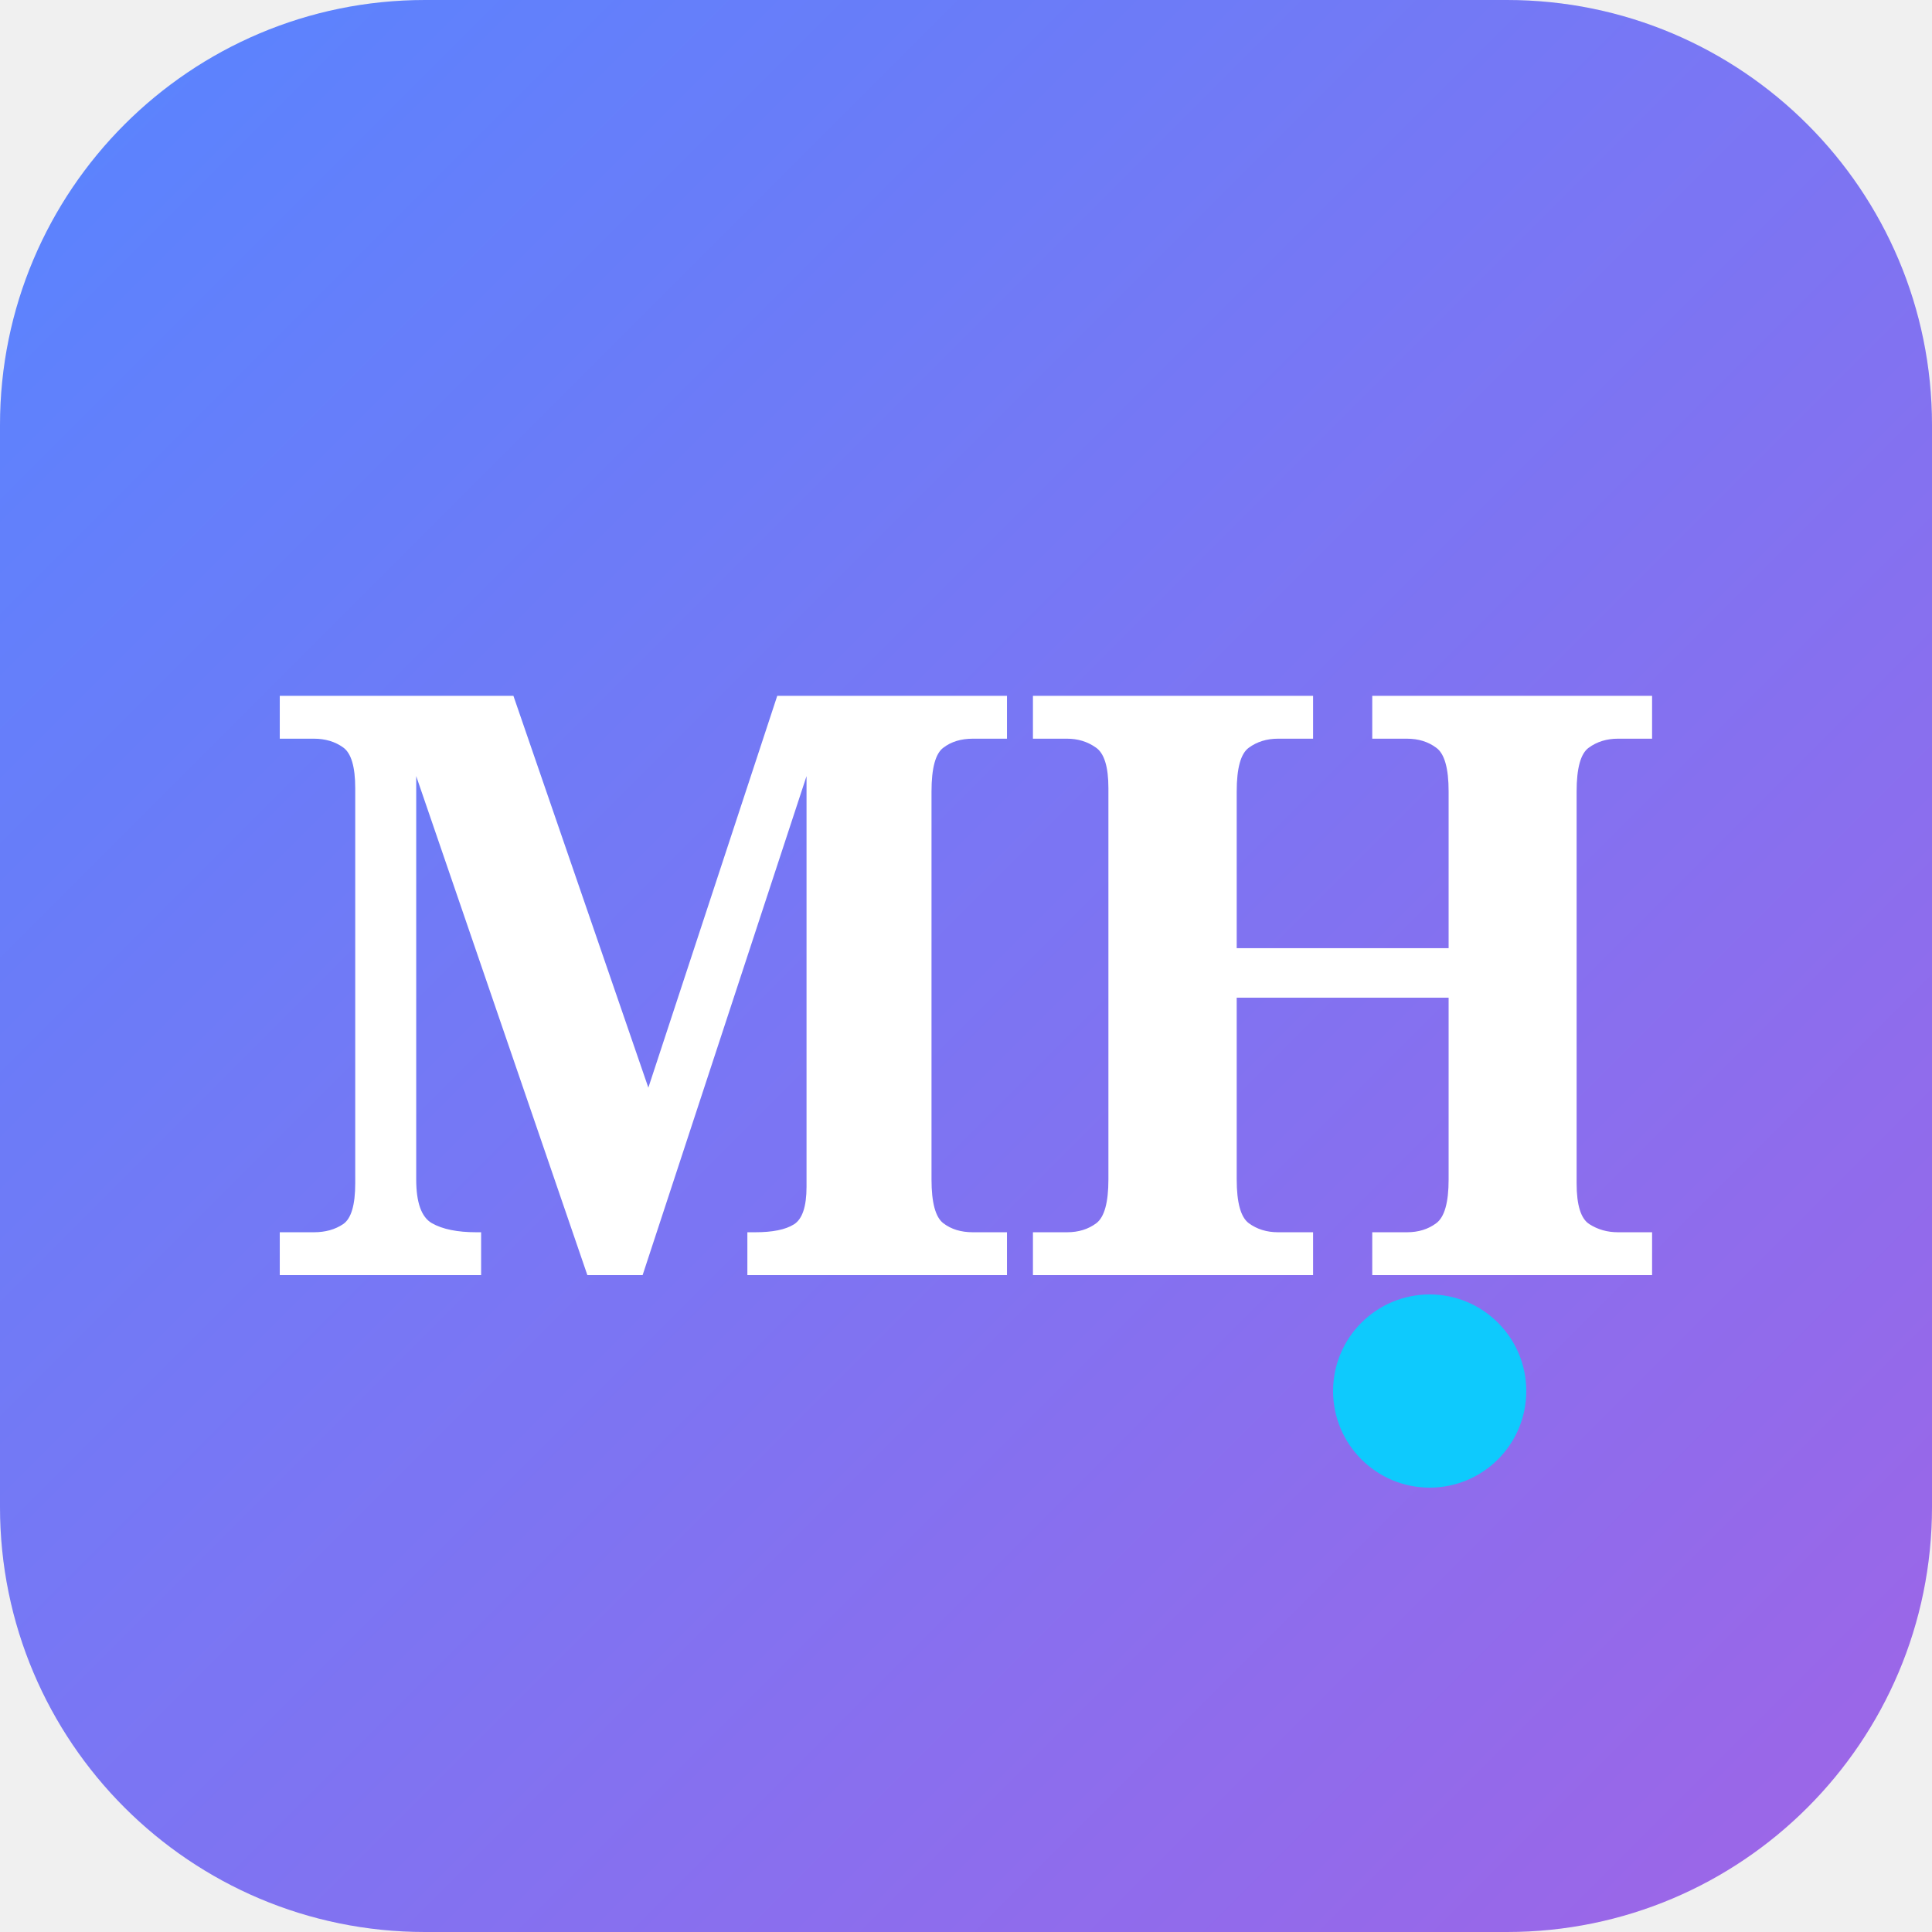
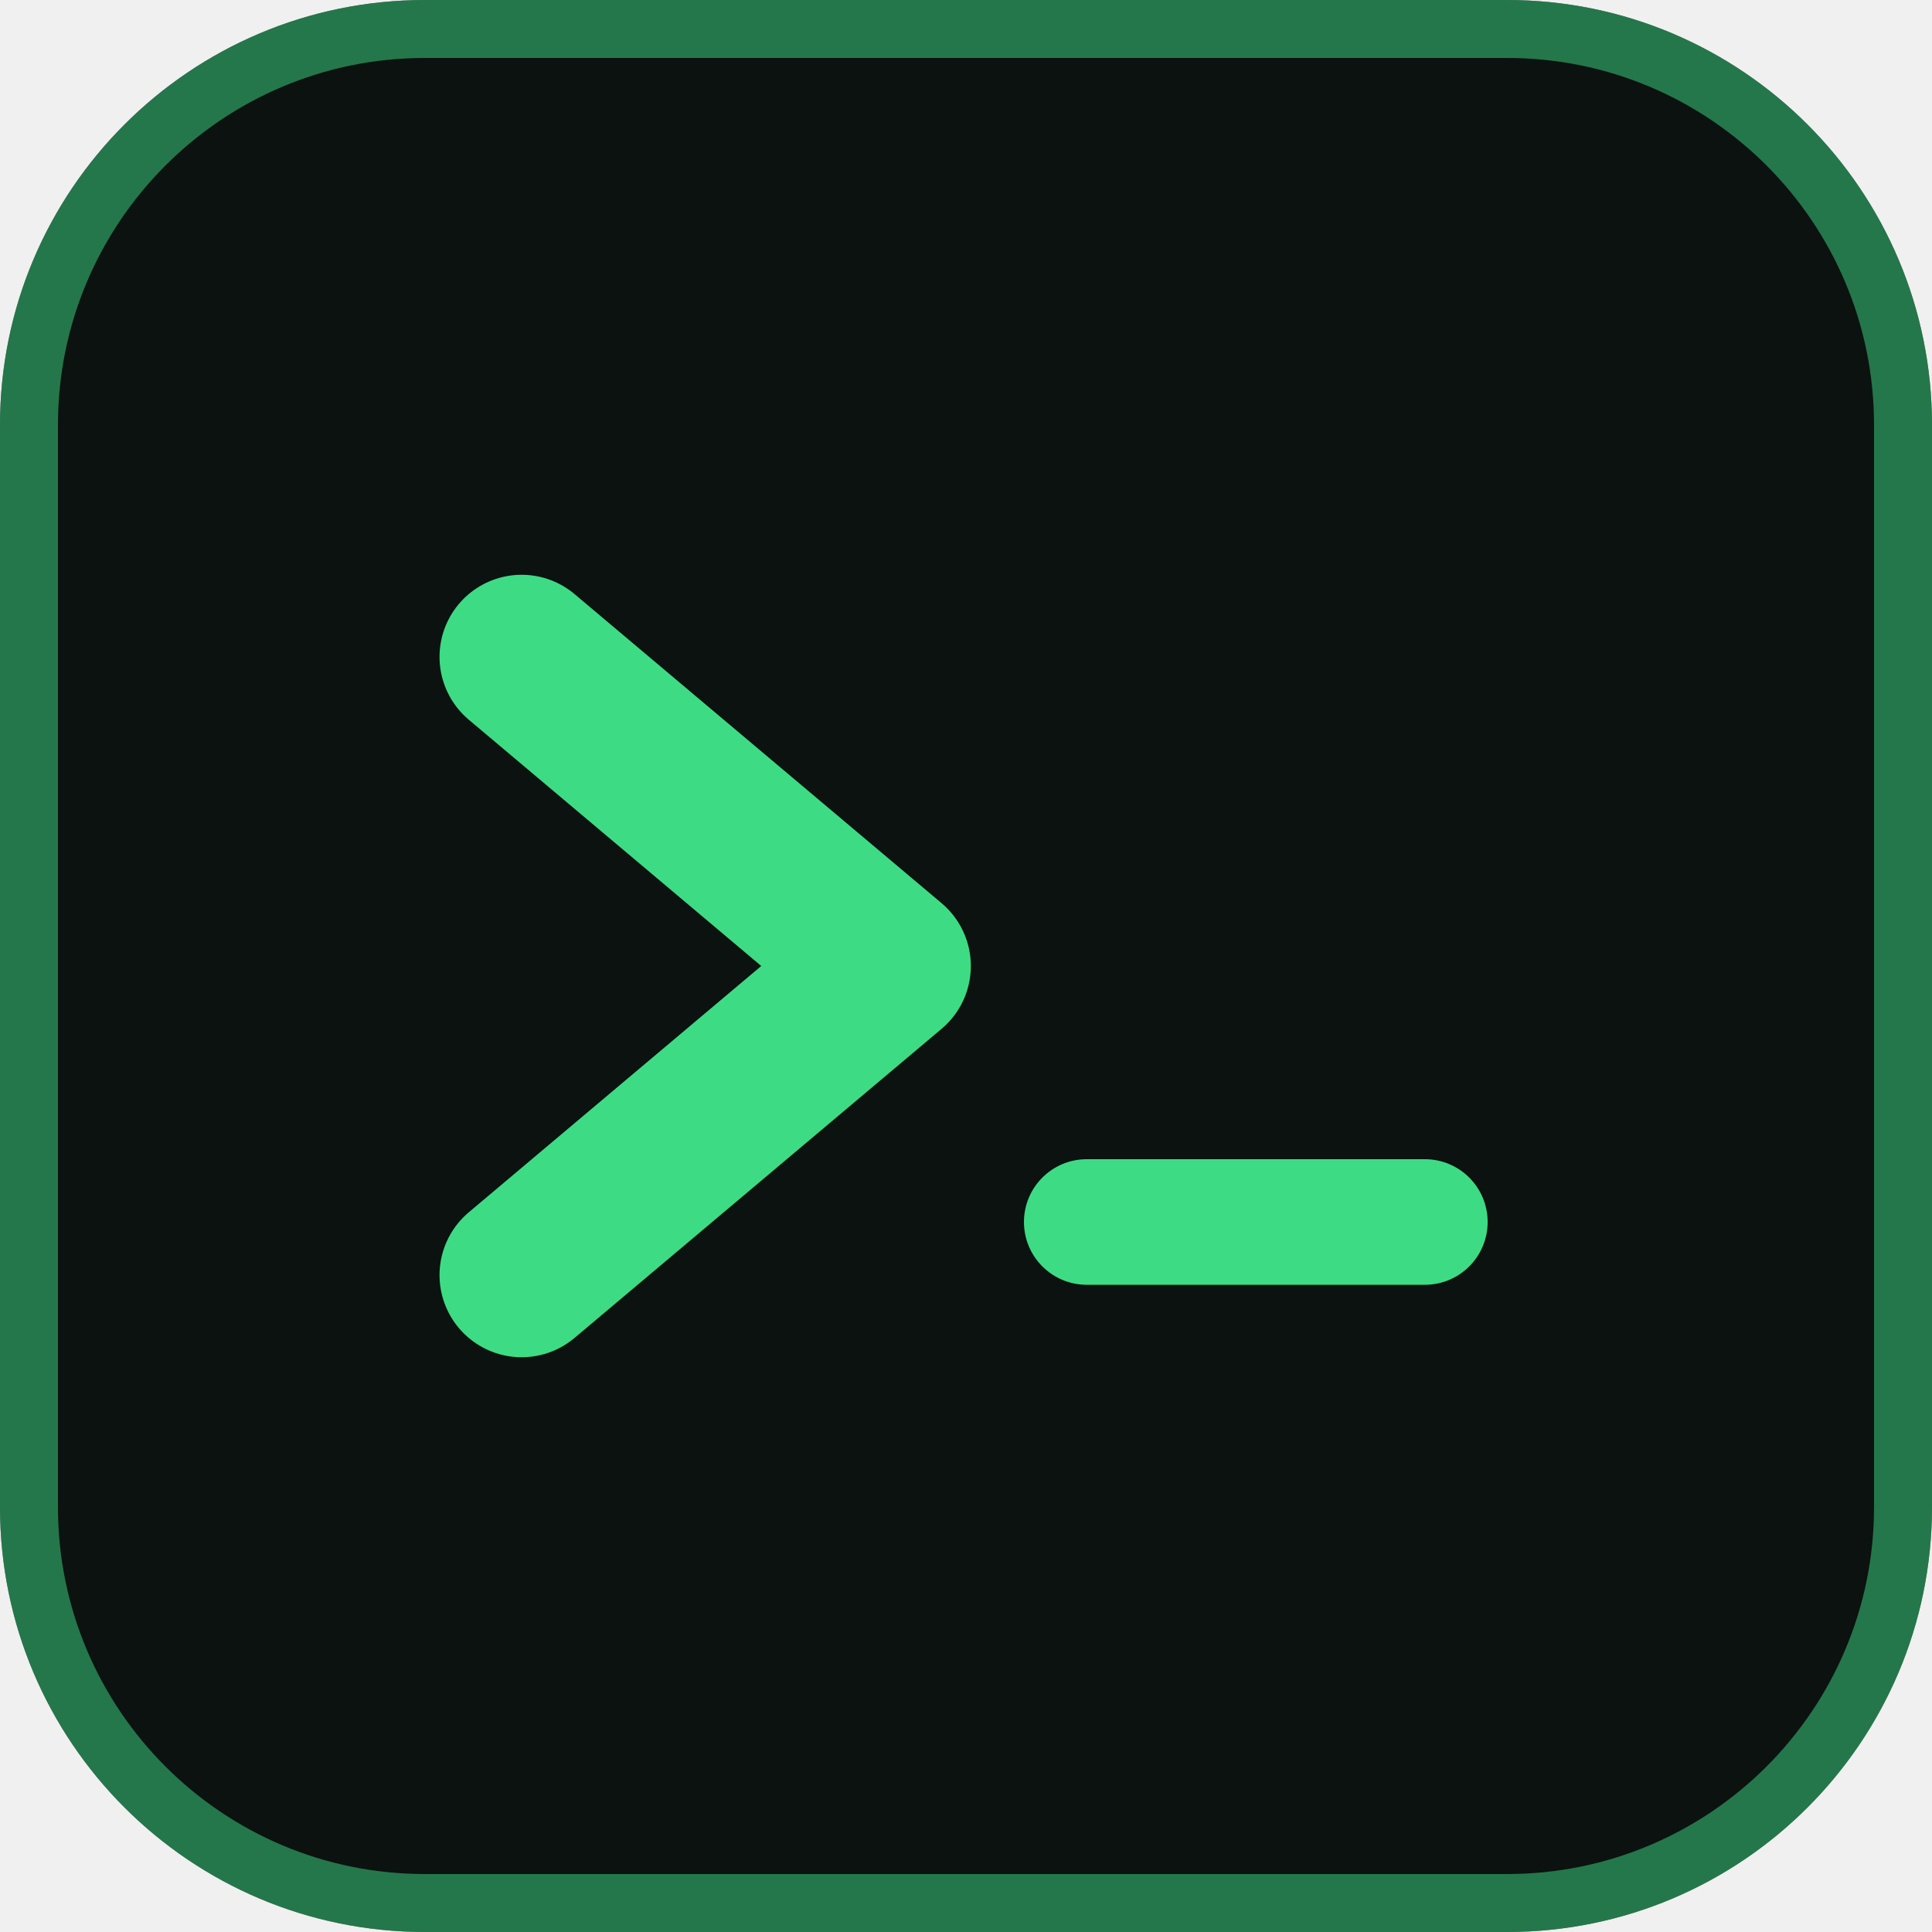
<svg xmlns="http://www.w3.org/2000/svg" viewBox="0 0 100 100" width="100" height="100">
-   <defs>
-     <linearGradient id="g" x1="0%" y1="0%" x2="100%" y2="100%">
-       <stop offset="0%" stop-color="#4f7fff" />
-       <stop offset="100%" stop-color="#9b5de5" />
-     </linearGradient>
-     <clipPath id="c">
-       <rect width="100" height="100" rx="22" ry="22" />
-     </clipPath>
-   </defs>
-   <rect width="100" height="100" rx="22" ry="22" fill="url(#g)" />
-   <rect width="100" height="100" rx="22" ry="22" fill="white" opacity="0.05" />
-   <text x="50" y="66" text-anchor="middle" font-family="Georgia, serif" font-weight="900" font-size="42" fill="white" letter-spacing="-1">MH</text>
-   <circle cx="74" cy="72" r="5" fill="#00d4ff" opacity="0.9" />
+   <rect width="100" height="100" rx="22" ry="22" fill="#0c1210" />
+   <rect x="1.5" y="1.5" width="97" height="97" rx="20.5" ry="20.5" fill="none" stroke="#3ddc84" stroke-opacity="0.5" stroke-width="3" />
+   <path d="M27 34 L46 50 L27 66" fill="none" stroke="#3ddc84" stroke-width="8.5" stroke-linecap="round" stroke-linejoin="round" />
+   <rect x="53" y="60" width="24" height="6.5" rx="3.25" fill="#3ddc84" />
</svg>
